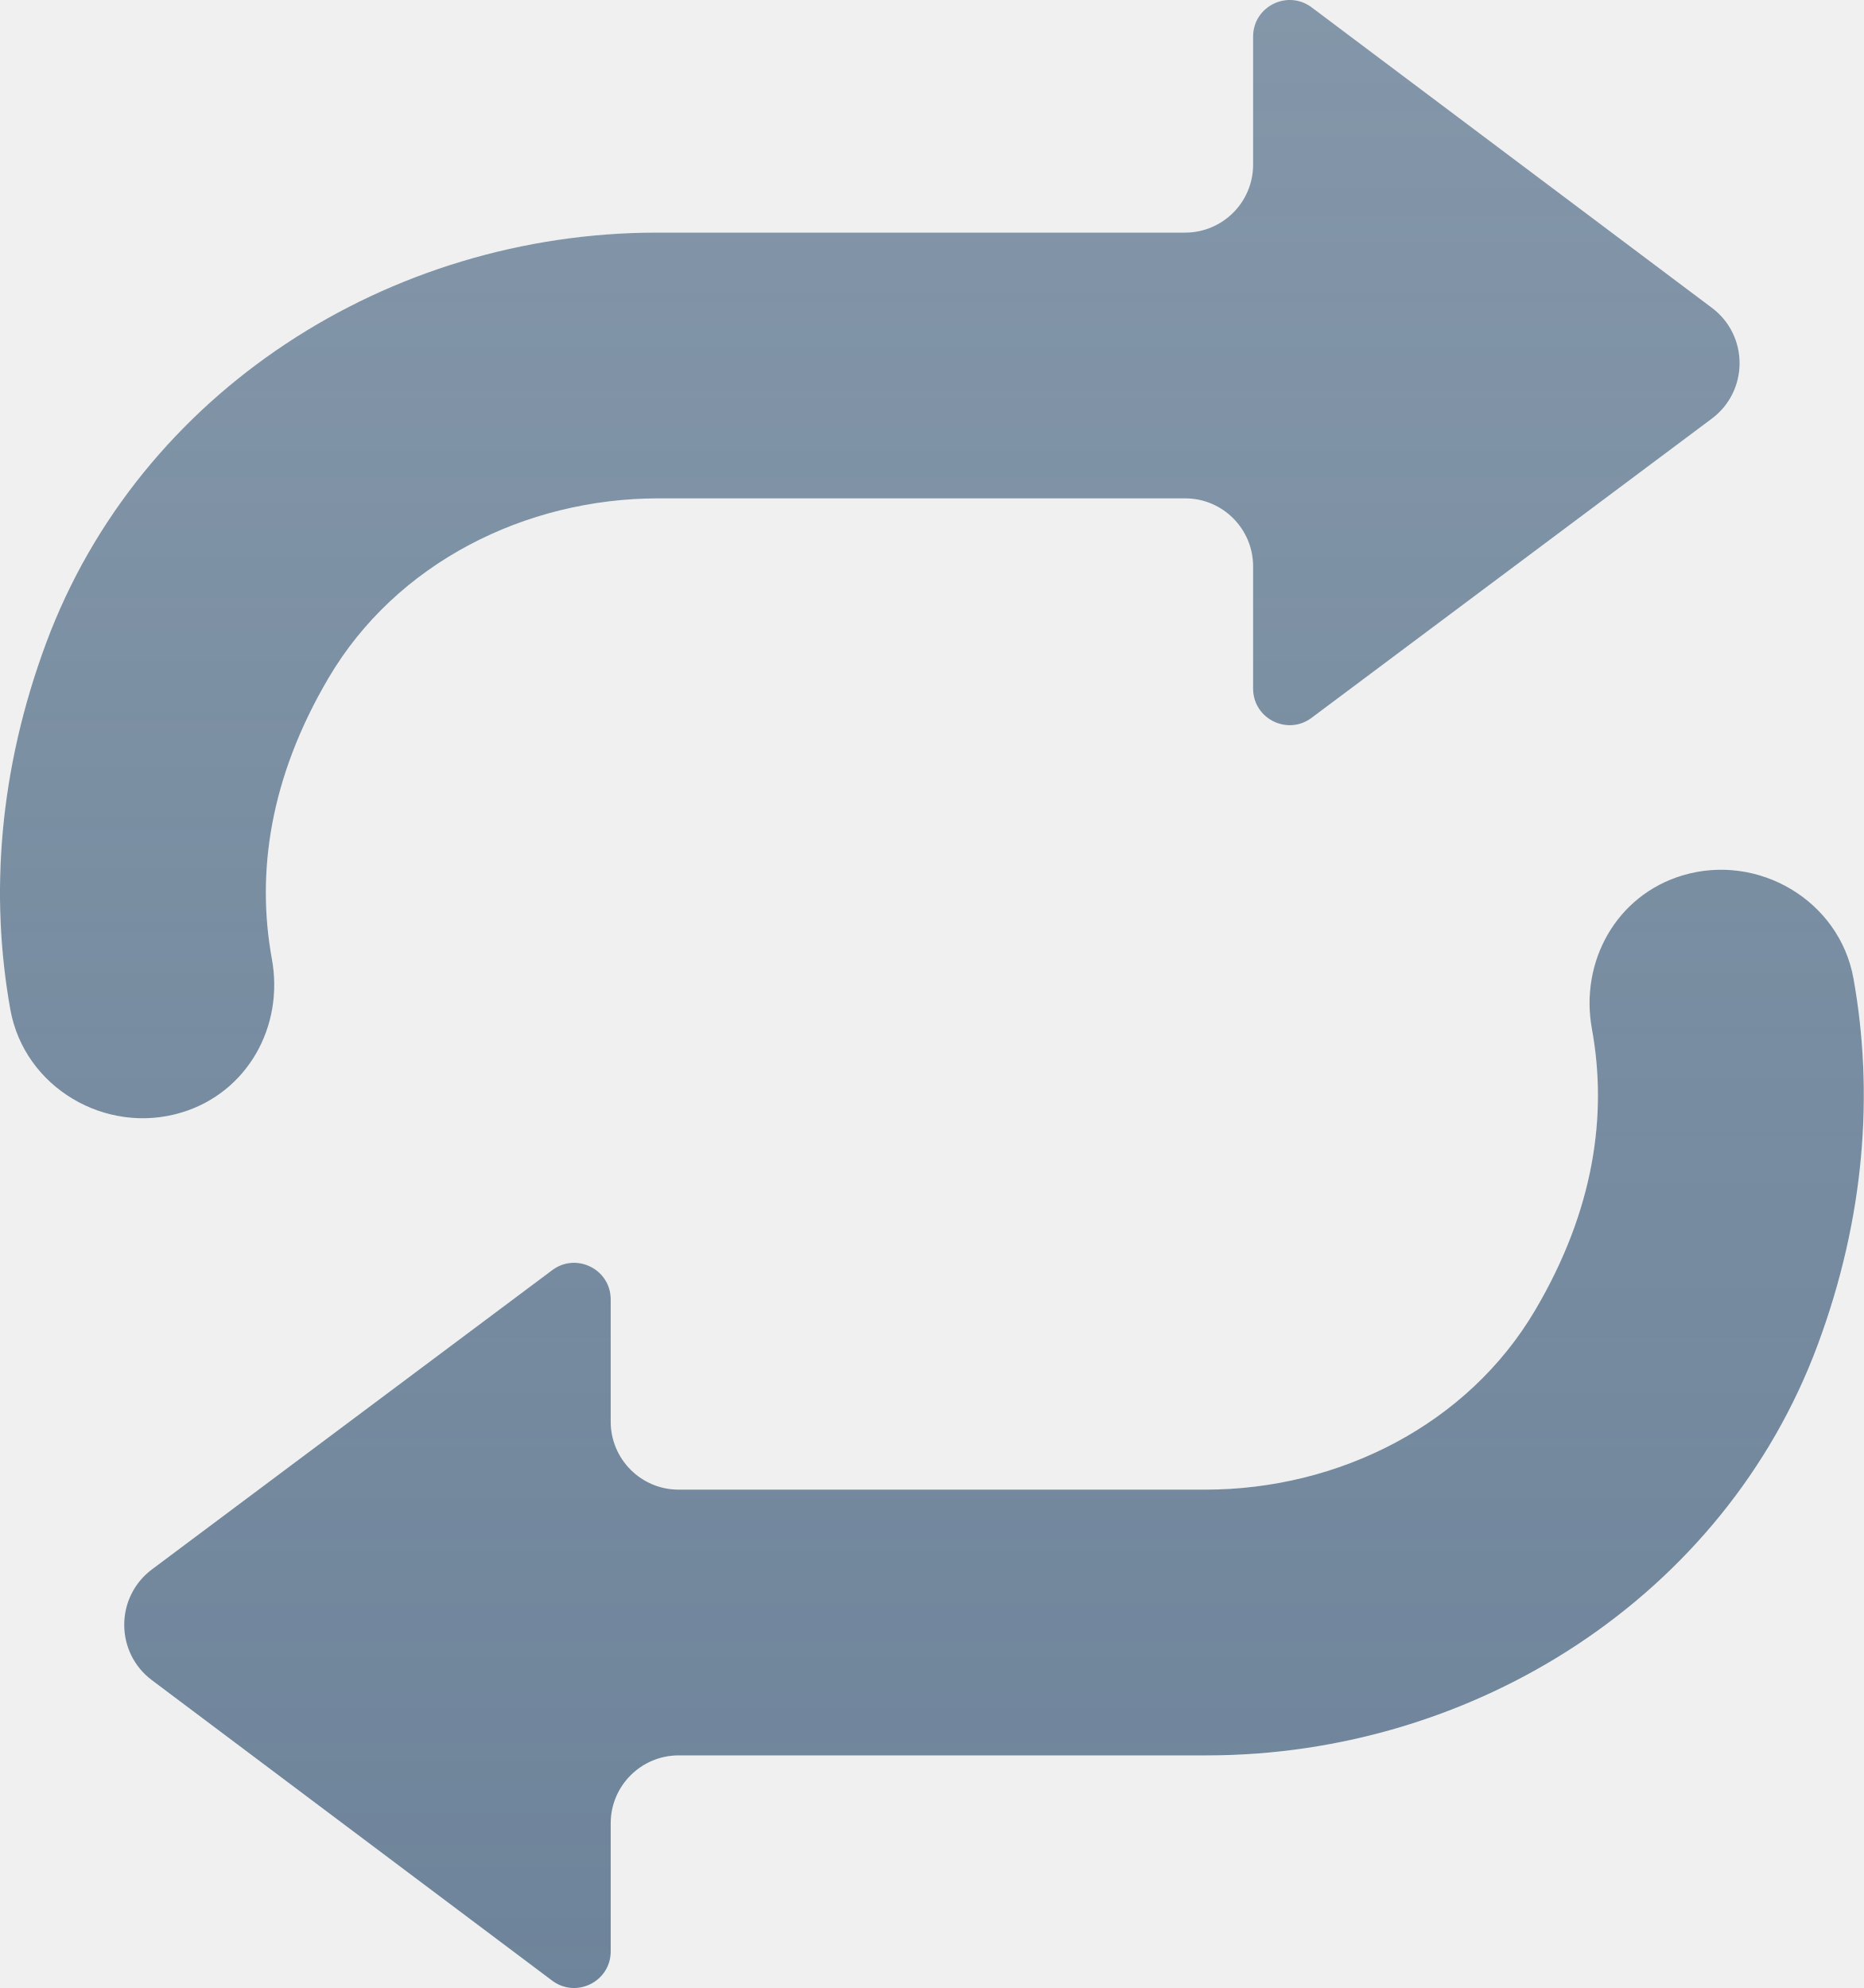
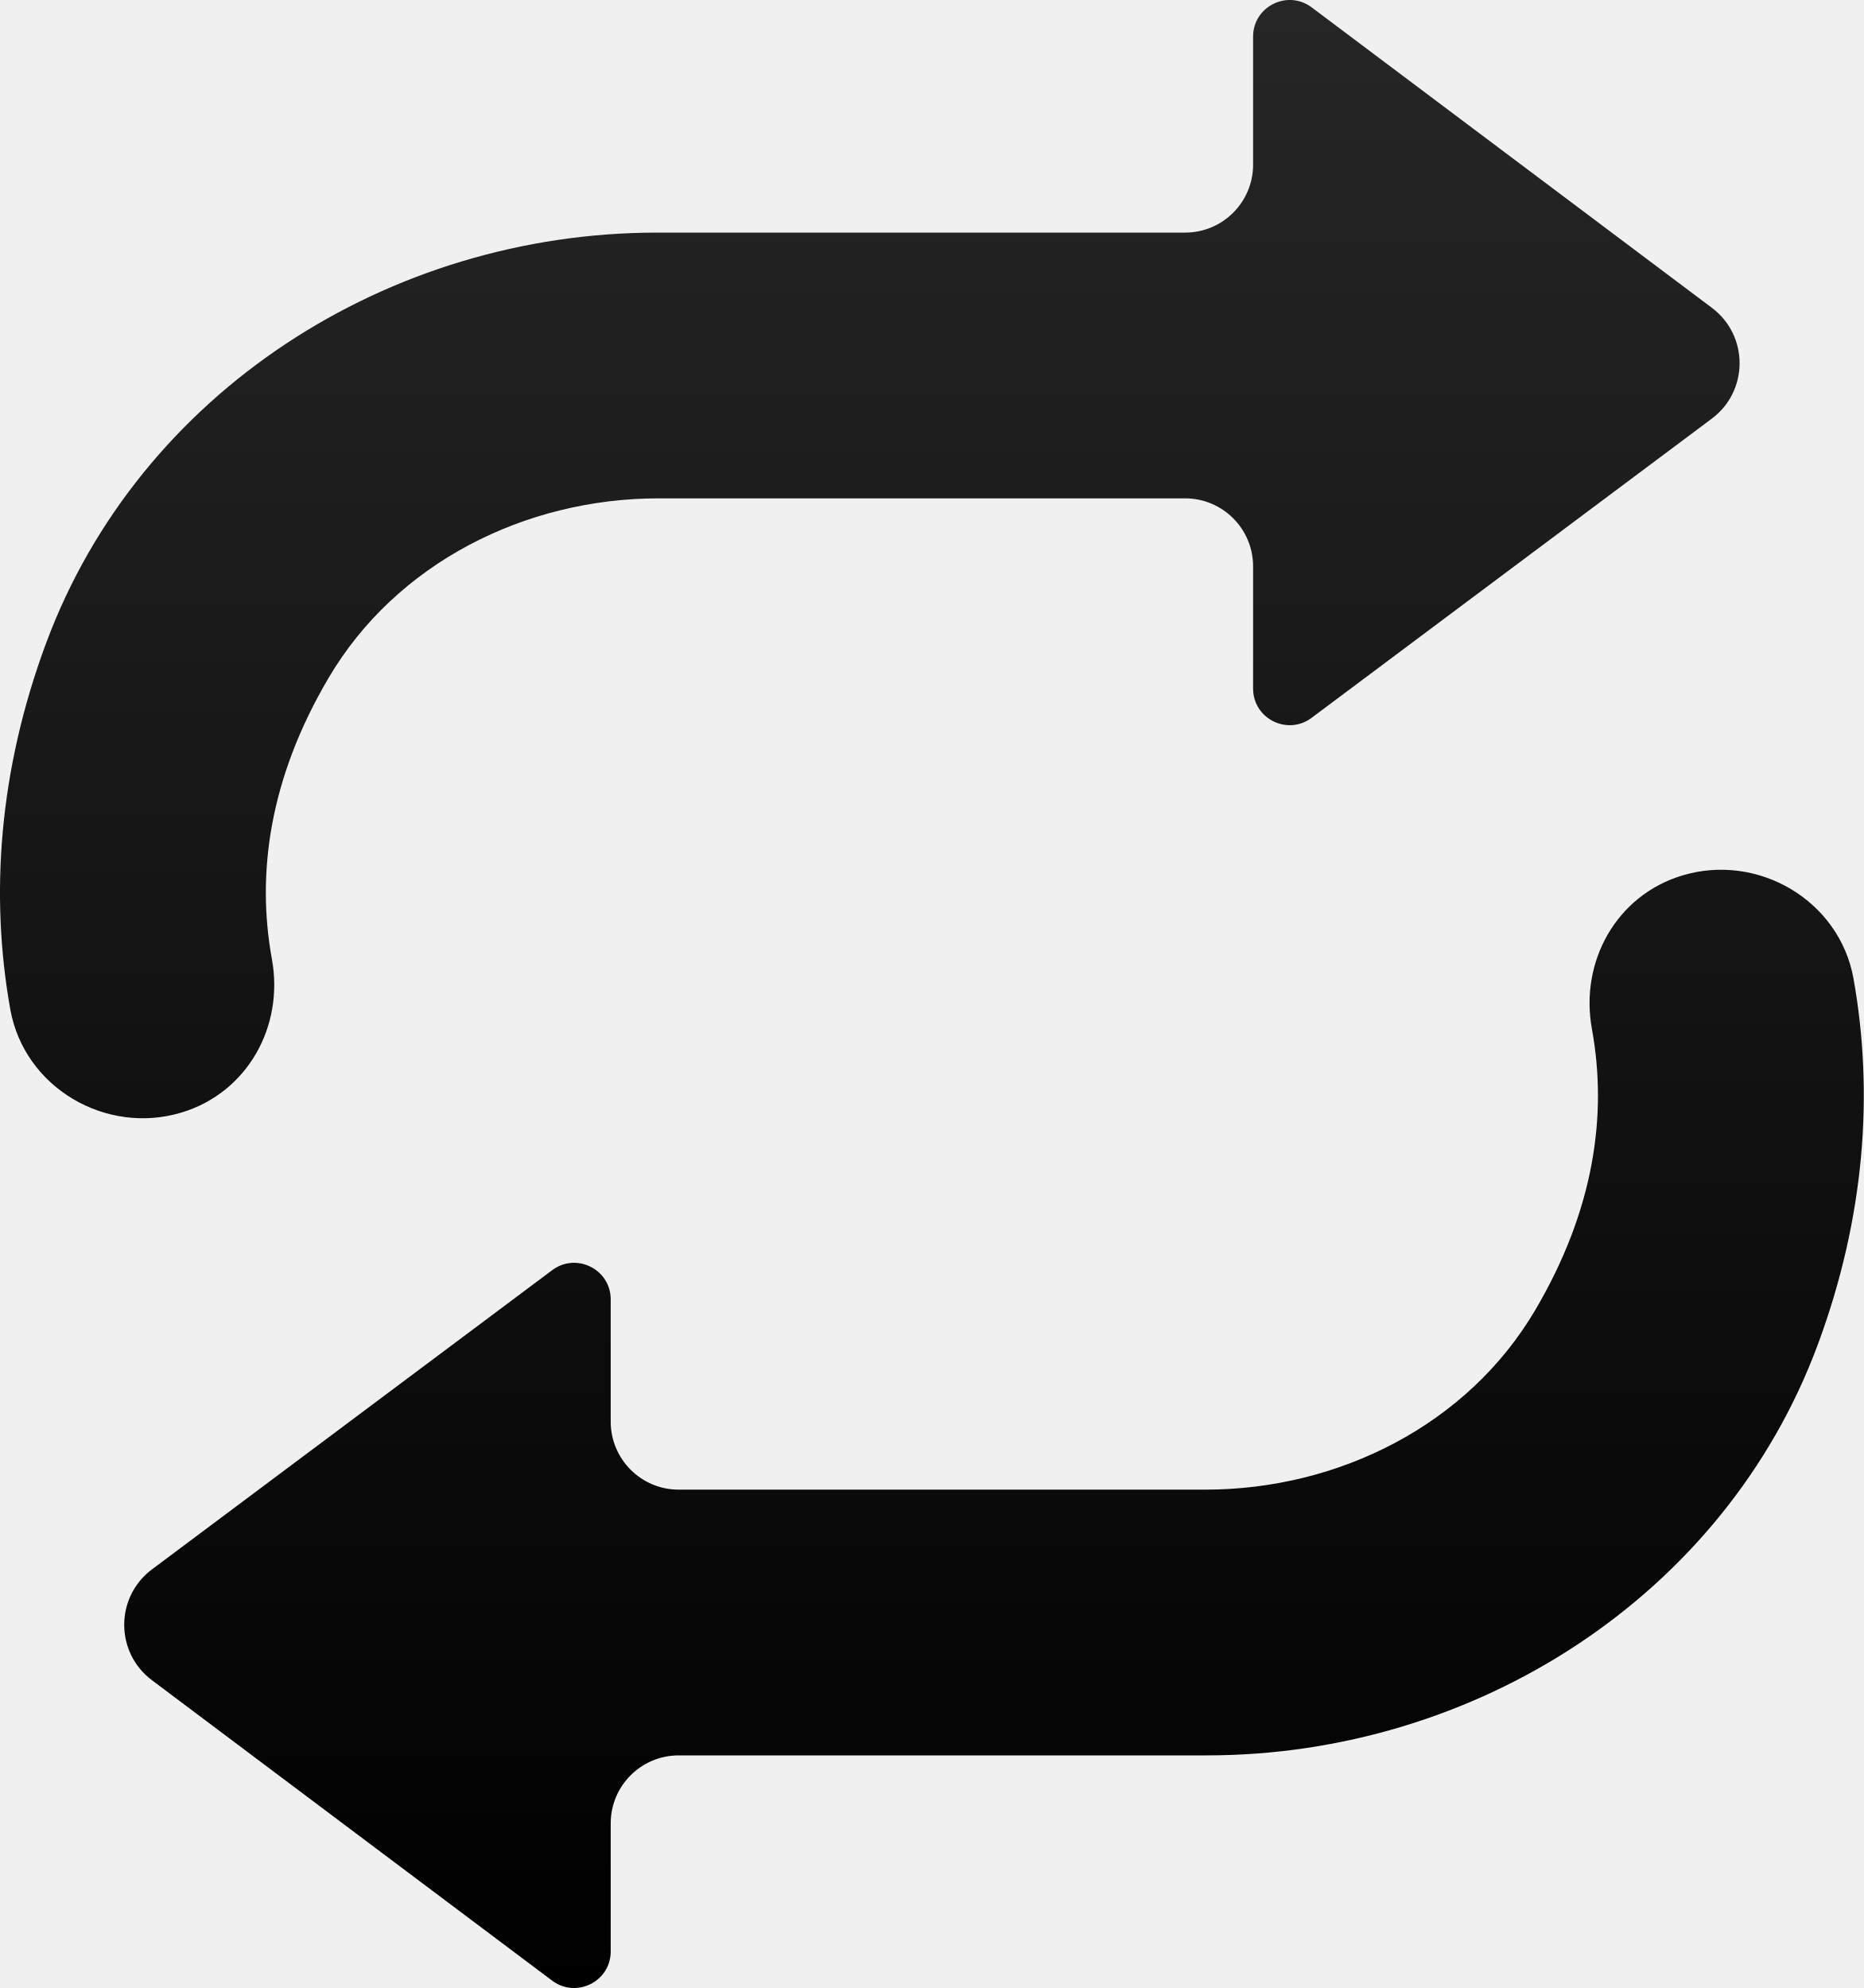
<svg xmlns="http://www.w3.org/2000/svg" xmlns:xlink="http://www.w3.org/1999/xlink" width="15px" height="16px" viewBox="0 0 15 16" version="1.1">
  <defs>
    <linearGradient x1="50%" y1="0%" x2="50%" y2="100%" id="linearGradient-1">
-       <stop stop-color="#6E849A" stop-opacity="0.85" offset="0%" />
-       <stop stop-color="#6E849A" offset="100%" />
+       <stop stop-color="currentColor" stop-opacity="0.85" offset="0%" />
+       <stop stop-color="currentColor" offset="100%" />
    </linearGradient>
    <path d="M2.461,8.954 C1.851,9.138 1.196,8.753 1.083,8.125 C0.918,7.203 0.991,6.199 1.371,5.176 C2.122,3.154 4.131,1.872 6.289,1.872 L10.538,1.872 C10.84,1.872 11.085,1.627 11.085,1.325 L11.085,0.294 C11.085,0.052 11.362,-0.086 11.556,0.059 L14.777,2.477 C15.075,2.7 15.075,3.147 14.776,3.37 L11.555,5.778 C11.362,5.922 11.085,5.785 11.085,5.542 L11.085,4.559 C11.085,4.256 10.84,4.011 10.538,4.011 L6.3,4.011 C5.227,4.011 4.188,4.532 3.644,5.457 C3.168,6.265 3.063,7.031 3.188,7.717 C3.288,8.261 2.991,8.794 2.461,8.954 Z M14.539,7.046 C15.149,6.862 15.804,7.247 15.917,7.875 C16.082,8.797 16.009,9.801 15.629,10.824 C14.878,12.846 12.869,14.128 10.711,14.128 L6.462,14.128 C6.16,14.128 5.915,14.373 5.915,14.675 L5.915,15.706 C5.915,15.948 5.638,16.086 5.444,15.941 L2.223,13.523 C1.925,13.3 1.925,12.853 2.224,12.63 L5.445,10.222 C5.638,10.078 5.915,10.215 5.915,10.458 L5.915,11.441 C5.915,11.744 6.16,11.989 6.462,11.989 L10.7,11.989 C11.773,11.989 12.812,11.468 13.356,10.543 C13.832,9.735 13.937,8.969 13.812,8.283 C13.712,7.739 14.009,7.206 14.539,7.046 Z" id="path-2" />
  </defs>
  <g id="Symbols" stroke="none" stroke-width="1" fill="none" fill-rule="evenodd">
    <g id="Icon/System/Converter" transform="translate(-1, 0)">
      <g id="Group-15">
        <g id="repeat">
          <use fill="#FFFFFF" xlink:href="#path-2" />
          <use fill="url(#linearGradient-1)" xlink:href="#path-2" />
        </g>
      </g>
    </g>
  </g>
</svg>
